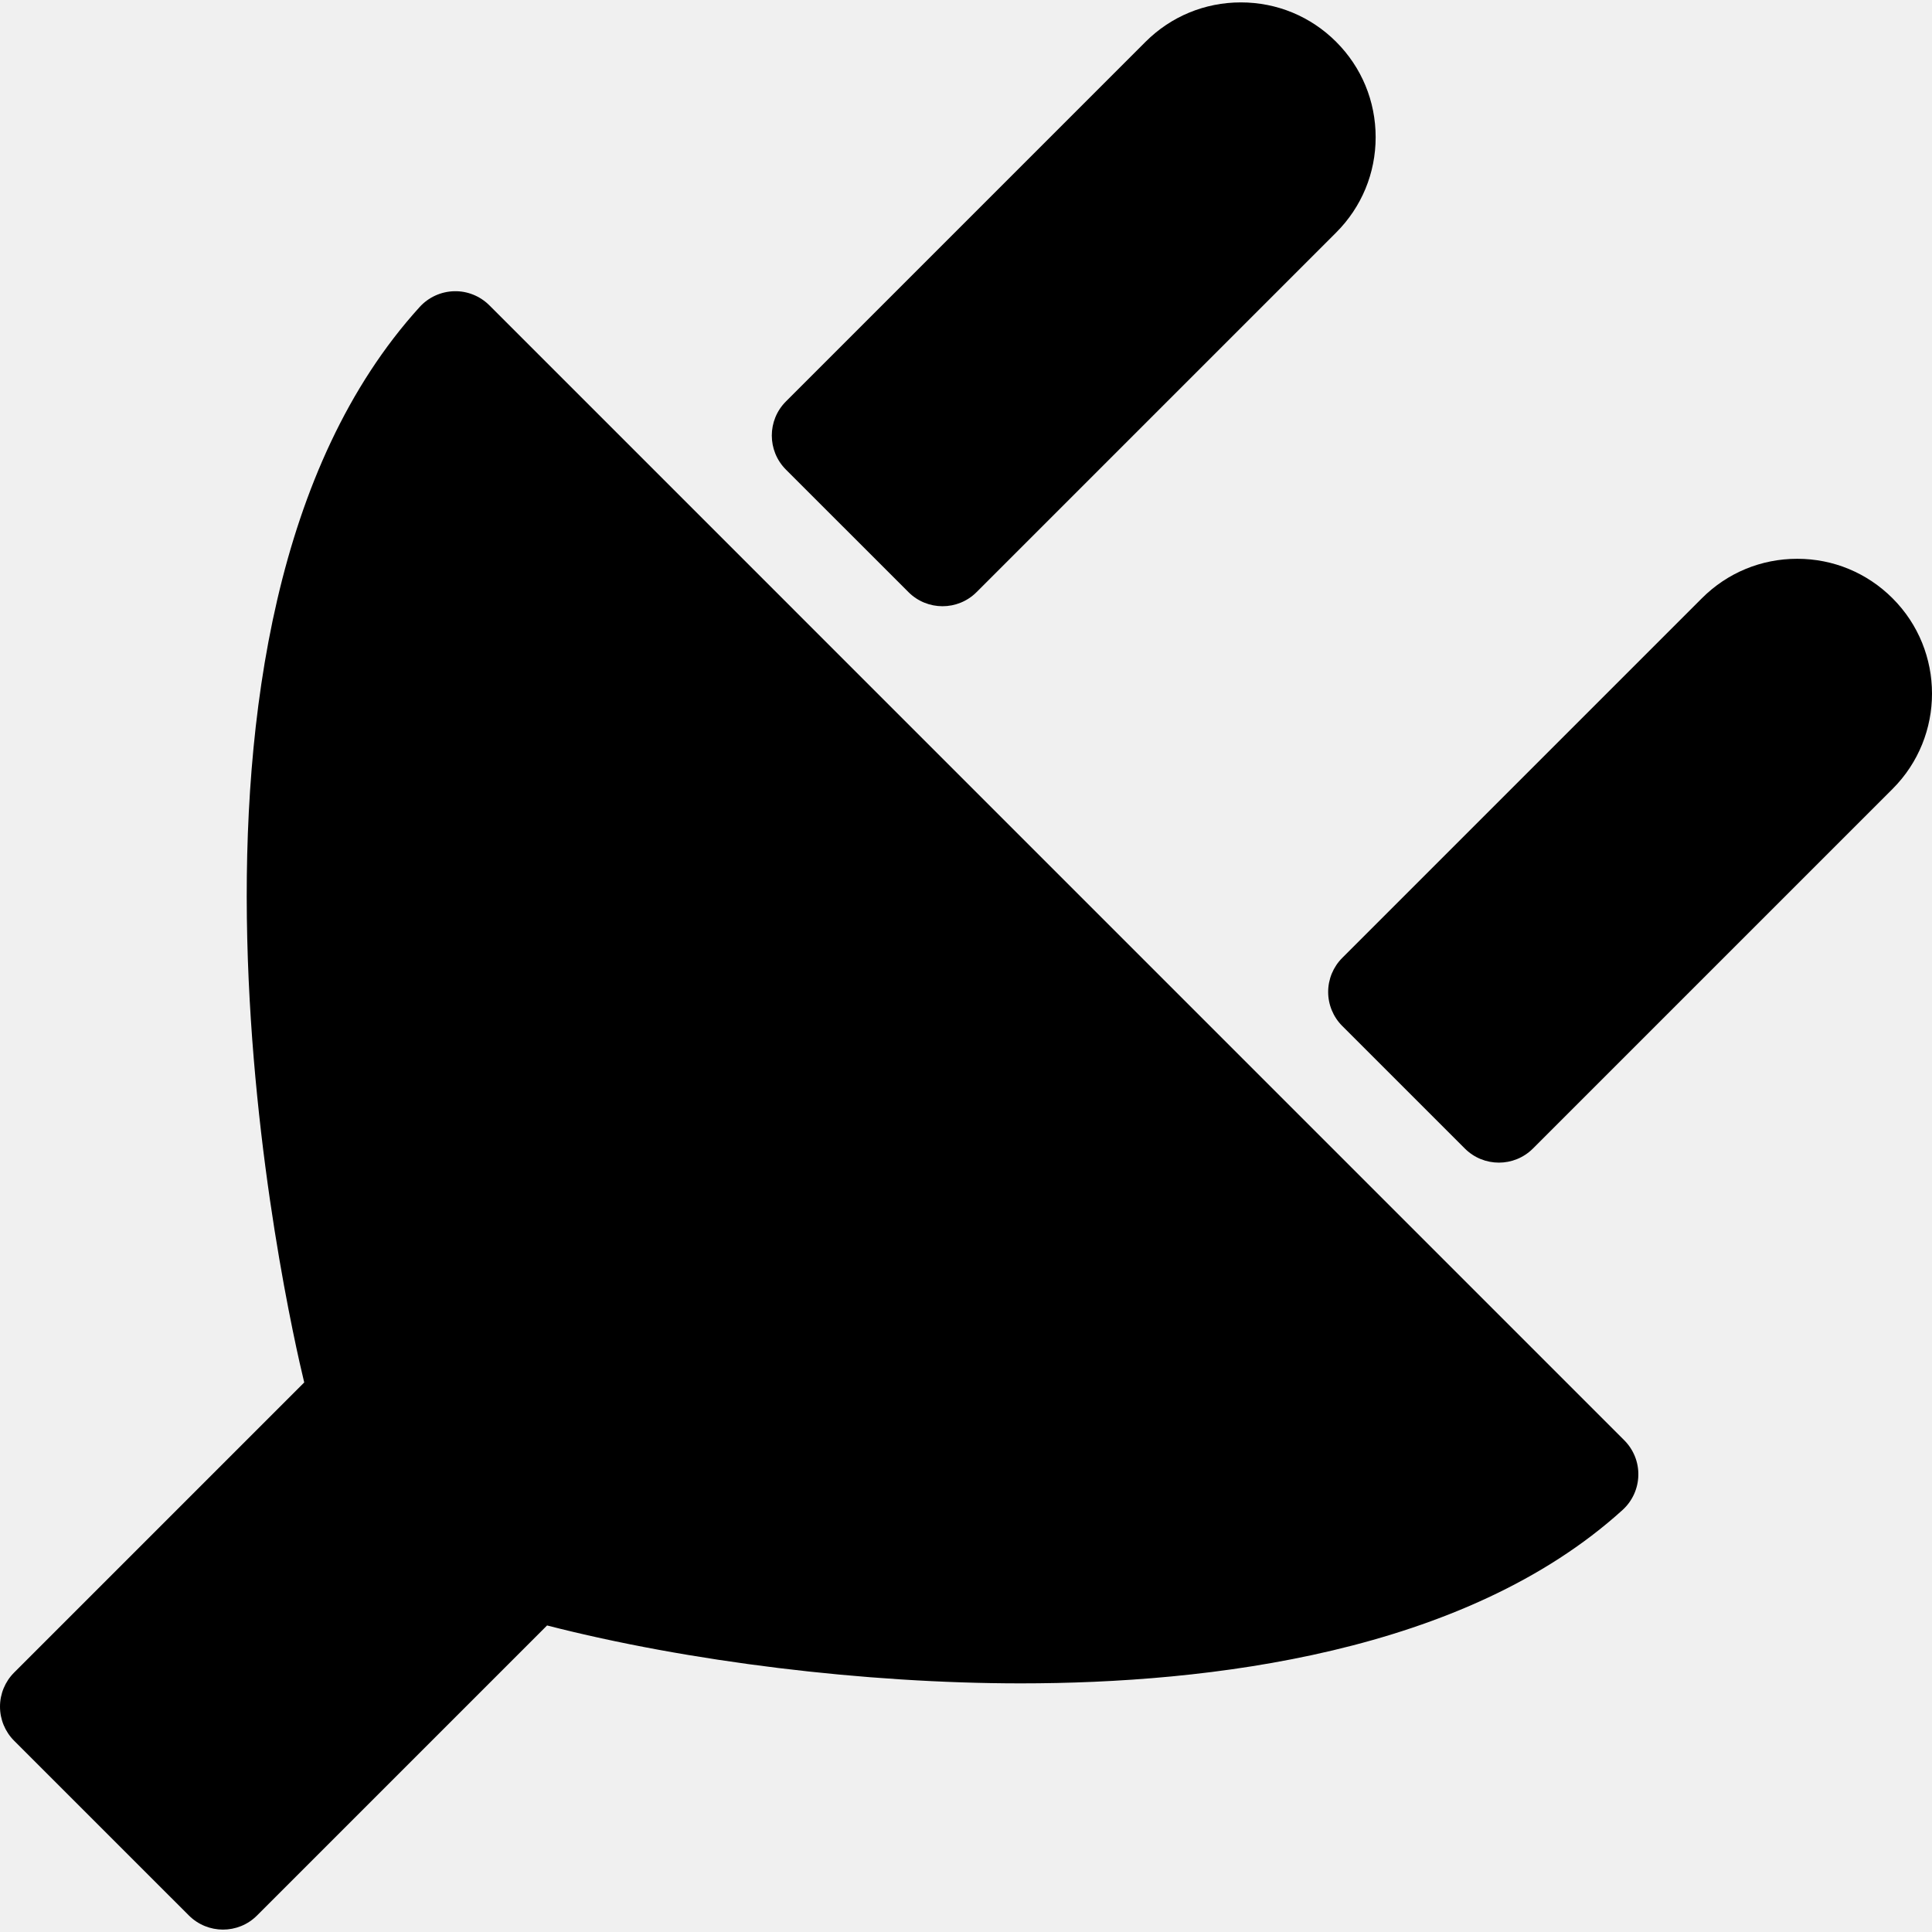
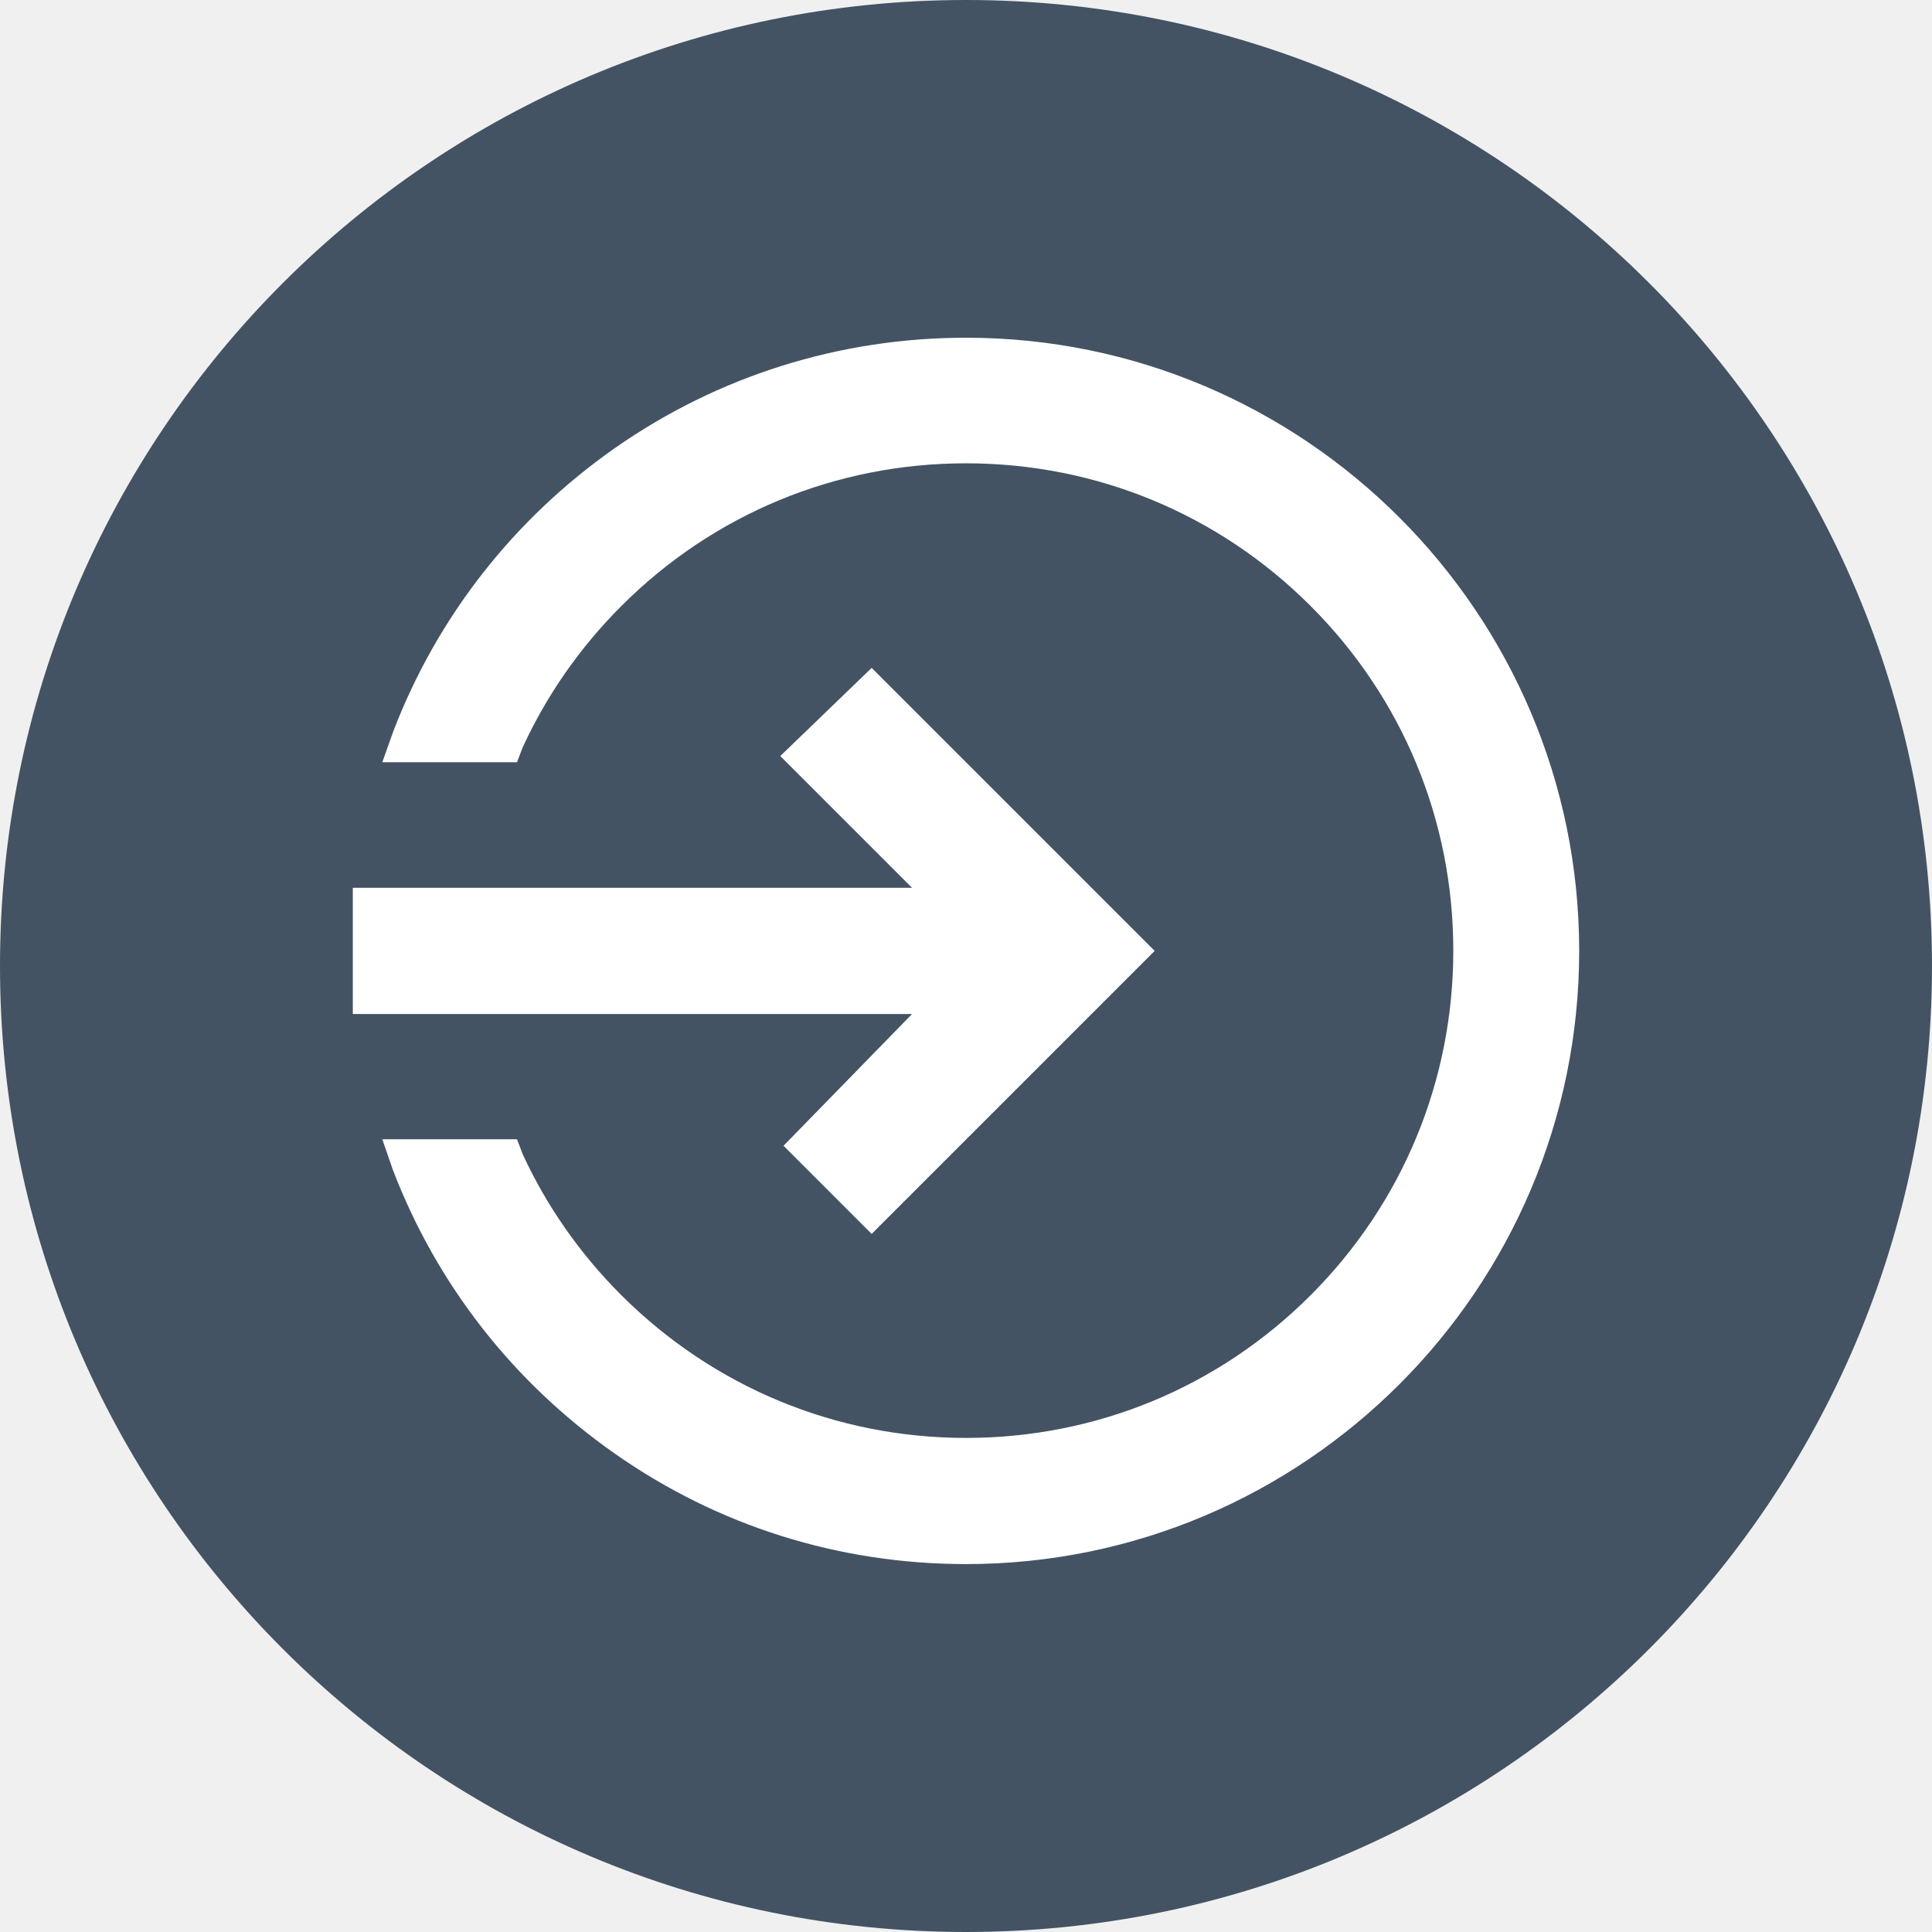
- <svg xmlns="http://www.w3.org/2000/svg" version="1.1" id="Capa_1" x="0px" y="0px" width="99.012px" height="99.012px" viewBox="0 0 99.012 99.012" style="enable-background:new 0 0 99.012 99.012;" xml:space="preserve">
-   <g>
-     <g>
-       <path d="M25.08,15.648c-0.478-0.478-1.135-0.742-1.805-0.723c-0.675,0.017-1.314,0.309-1.768,0.808    c-14.829,16.325-6.762,51.623-5.916,55.115L0.723,85.717C0.26,86.18,0,86.808,0,87.463c0,0.654,0.26,1.283,0.723,1.746    l8.958,8.957c0.482,0.48,1.114,0.723,1.746,0.723c0.631,0,1.264-0.24,1.745-0.723l14.865-14.864    c7.237,1.859,16.289,2.968,24.28,2.968c9.599,0,22.739-1.543,30.836-8.886c0.5-0.454,0.793-1.093,0.809-1.769    c0.018-0.676-0.245-1.328-0.723-1.805L25.08,15.648z" />
-       <path d="M46.557,30.345c0.482,0.482,1.114,0.723,1.746,0.723c0.632,0,1.264-0.241,1.746-0.724l18.428-18.428    c1.305-1.305,2.023-3.04,2.023-4.885c0-1.846-0.719-3.582-2.023-4.886c-1.305-1.305-3.039-2.022-4.885-2.022    c-1.845,0-3.581,0.718-4.887,2.022L40.277,20.574c-0.964,0.964-0.964,2.527,0,3.492L46.557,30.345z" />
-       <path d="M96.99,30.661c-1.305-1.305-3.039-2.024-4.885-2.024c-1.847,0-3.582,0.718-4.886,2.023L68.79,49.089    c-0.464,0.463-0.724,1.091-0.724,1.746s0.26,1.282,0.724,1.746l6.28,6.278c0.481,0.482,1.113,0.724,1.746,0.724    c0.631,0,1.264-0.241,1.746-0.724l18.43-18.429C99.686,37.735,99.686,33.353,96.99,30.661z" />
-     </g>
-   </g>
-   <g>
- </g>
-   <g>
- </g>
-   <g>
- </g>
-   <g>
- </g>
-   <g>
- </g>
-   <g>
- </g>
-   <g>
- </g>
-   <g>
- </g>
-   <g>
- </g>
-   <g>
- </g>
-   <g>
- </g>
-   <g>
- </g>
-   <g>
- </g>
-   <g>
- </g>
-   <g>
- </g>
+ <svg xmlns="http://www.w3.org/2000/svg" version="1.1" id="Layer_1" x="0px" y="0px" width="512px" height="512px" viewBox="0 0 512 512" enable-background="new 0 0 512 512" xml:space="preserve">
+   <circle fill="#435363" cx="256" cy="256" r="256" />
+   <path fill="#FFFFFF" d="M256,89.5c-33.516,0-65.781,10.156-93.125,29.297c-26.718,18.75-47.031,44.688-58.671,75.078L101.312,202  h35.703l1.484-3.906c6.406-13.906,15.156-26.484,26.172-37.5c24.375-24.375,56.797-37.812,91.328-37.812  s66.953,13.438,91.328,37.812s37.812,56.797,37.812,91.328c0,34.453-13.438,66.953-37.812,91.328S290.531,381.062,256,381.062  c-34.453,0-66.875-13.438-91.328-37.812c-10.938-10.938-19.766-23.516-26.172-37.422l-1.484-3.906h-35.703l2.812,8.125  c11.641,30.391,31.953,56.328,58.672,75.078C190.219,404.422,222.406,414.5,256,414.5c89.609,0,162.5-72.891,162.5-162.5  S345.609,89.5,256,89.5z M93.5,268.719h148.204l-34.062,34.922L231,327l75-75l-75-75l-24.219,23.359l34.922,34.922H93.5V268.719z" />
</svg>
